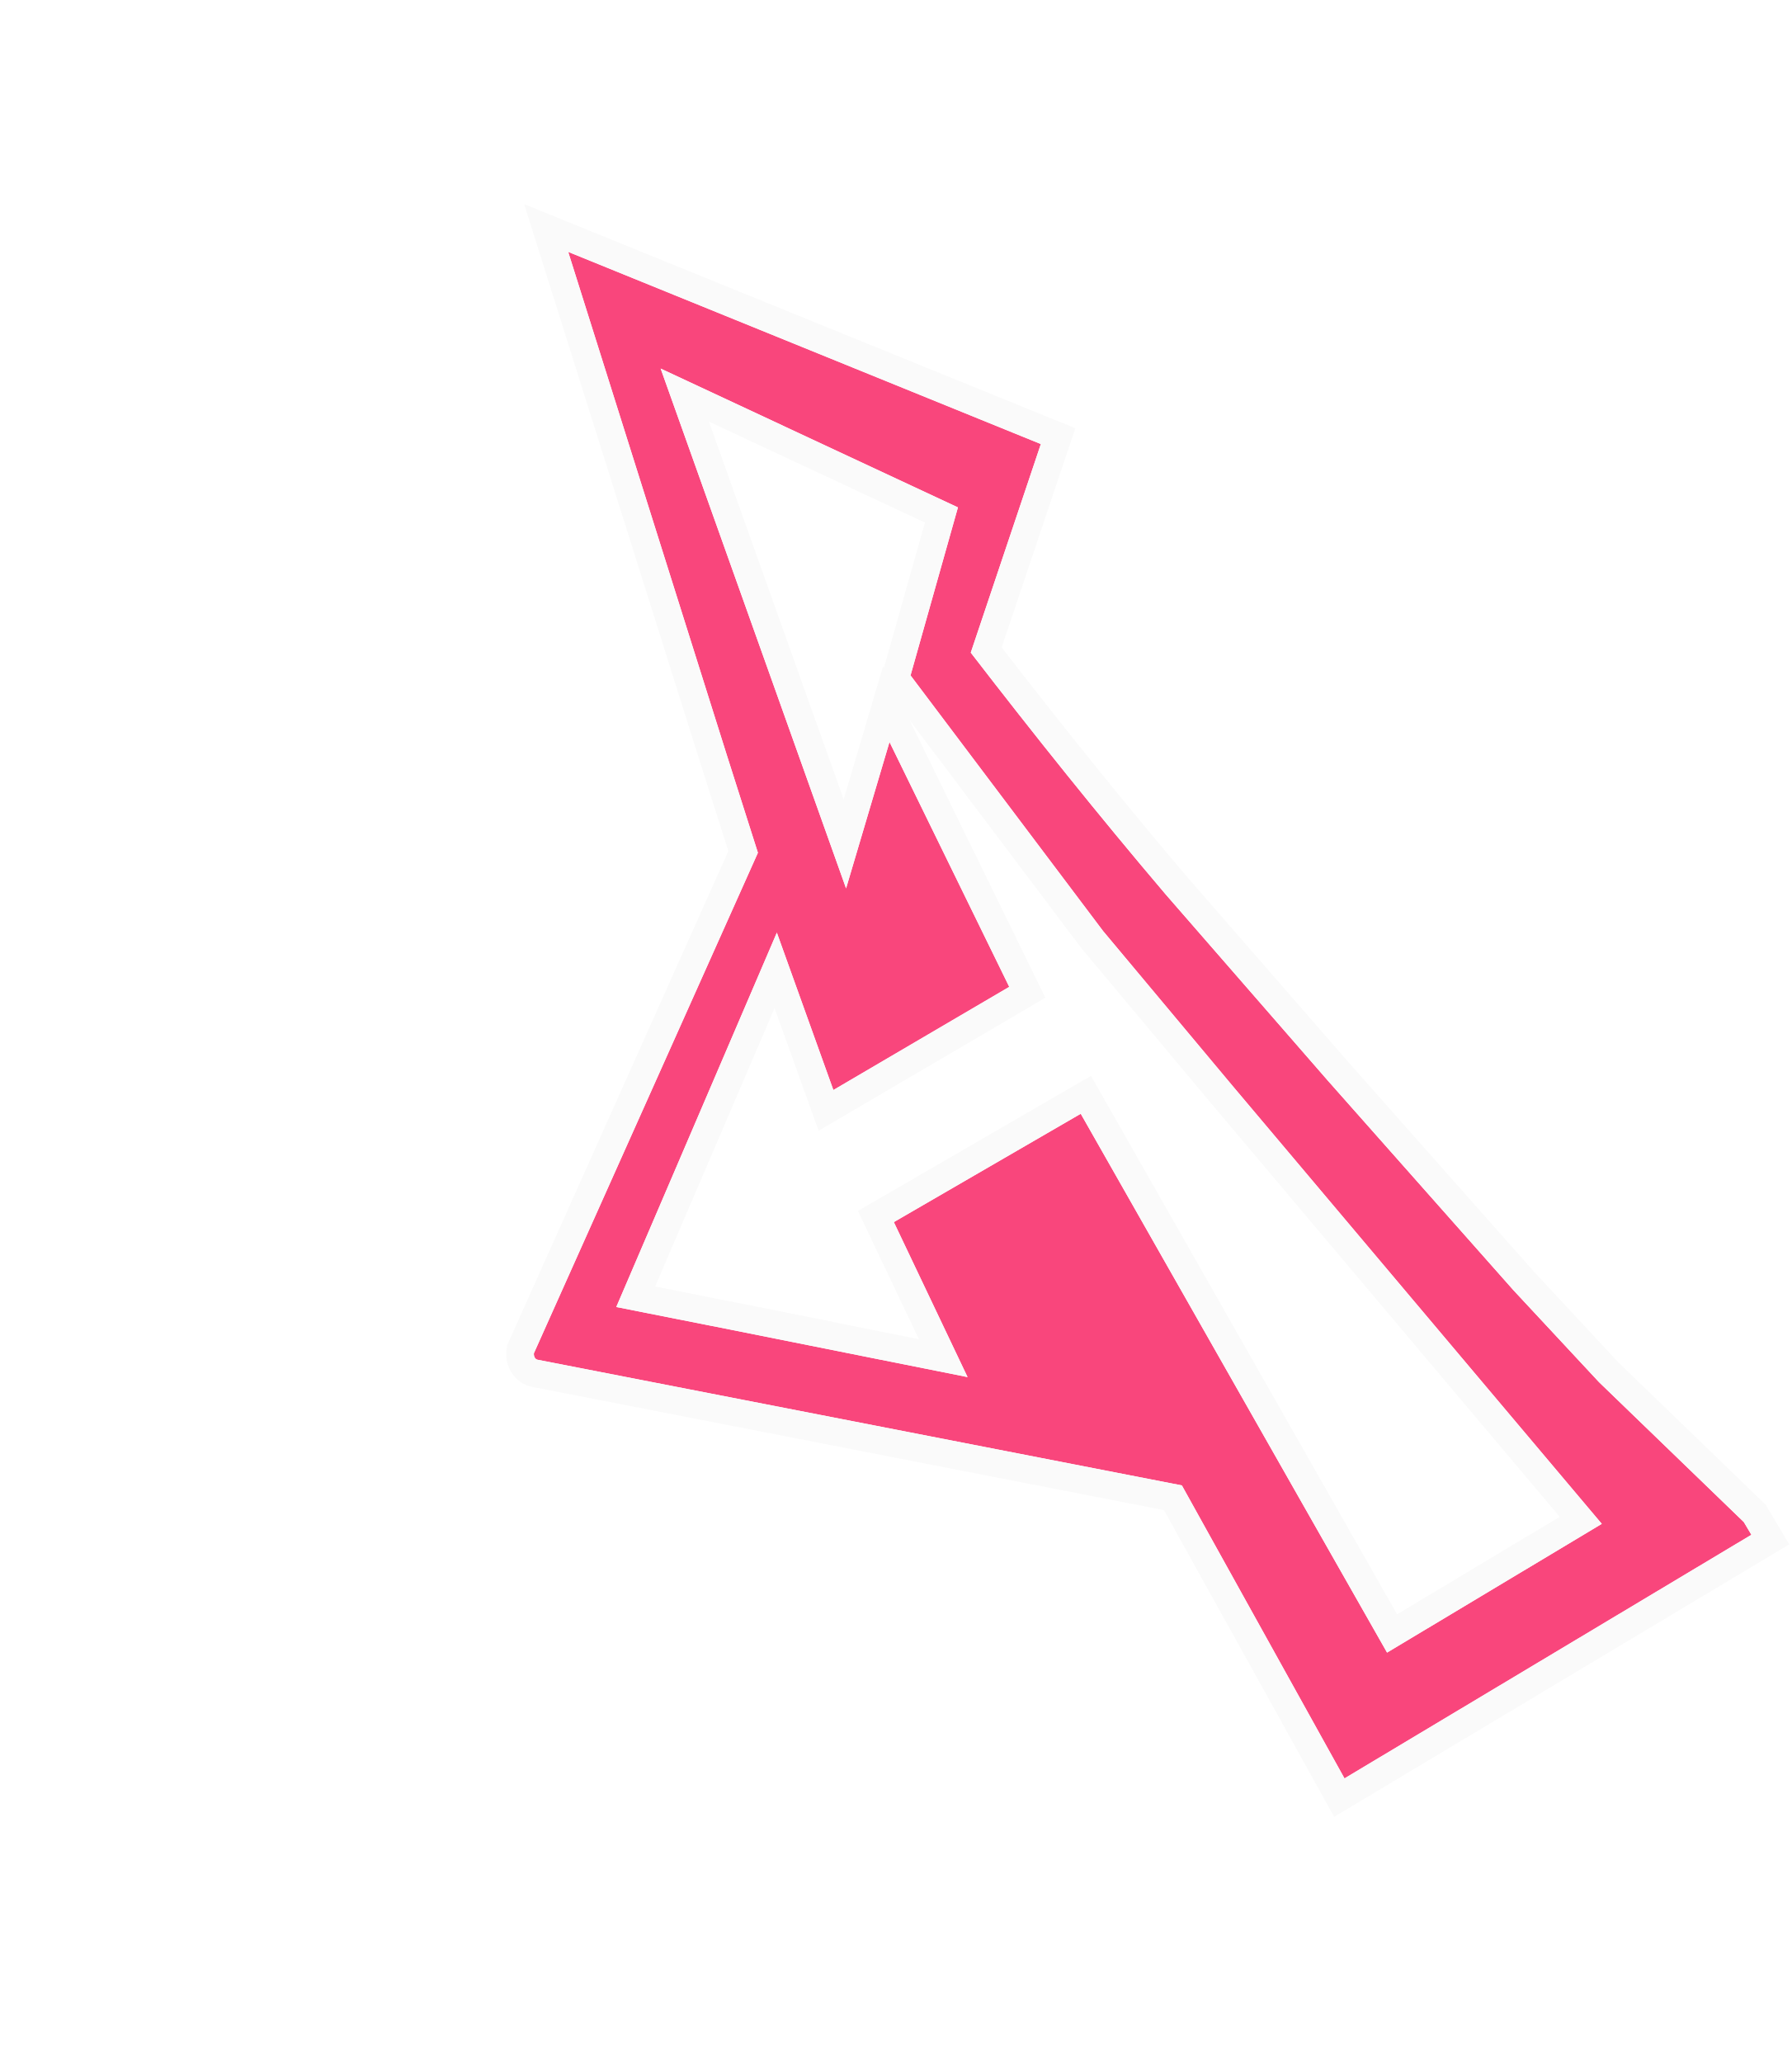
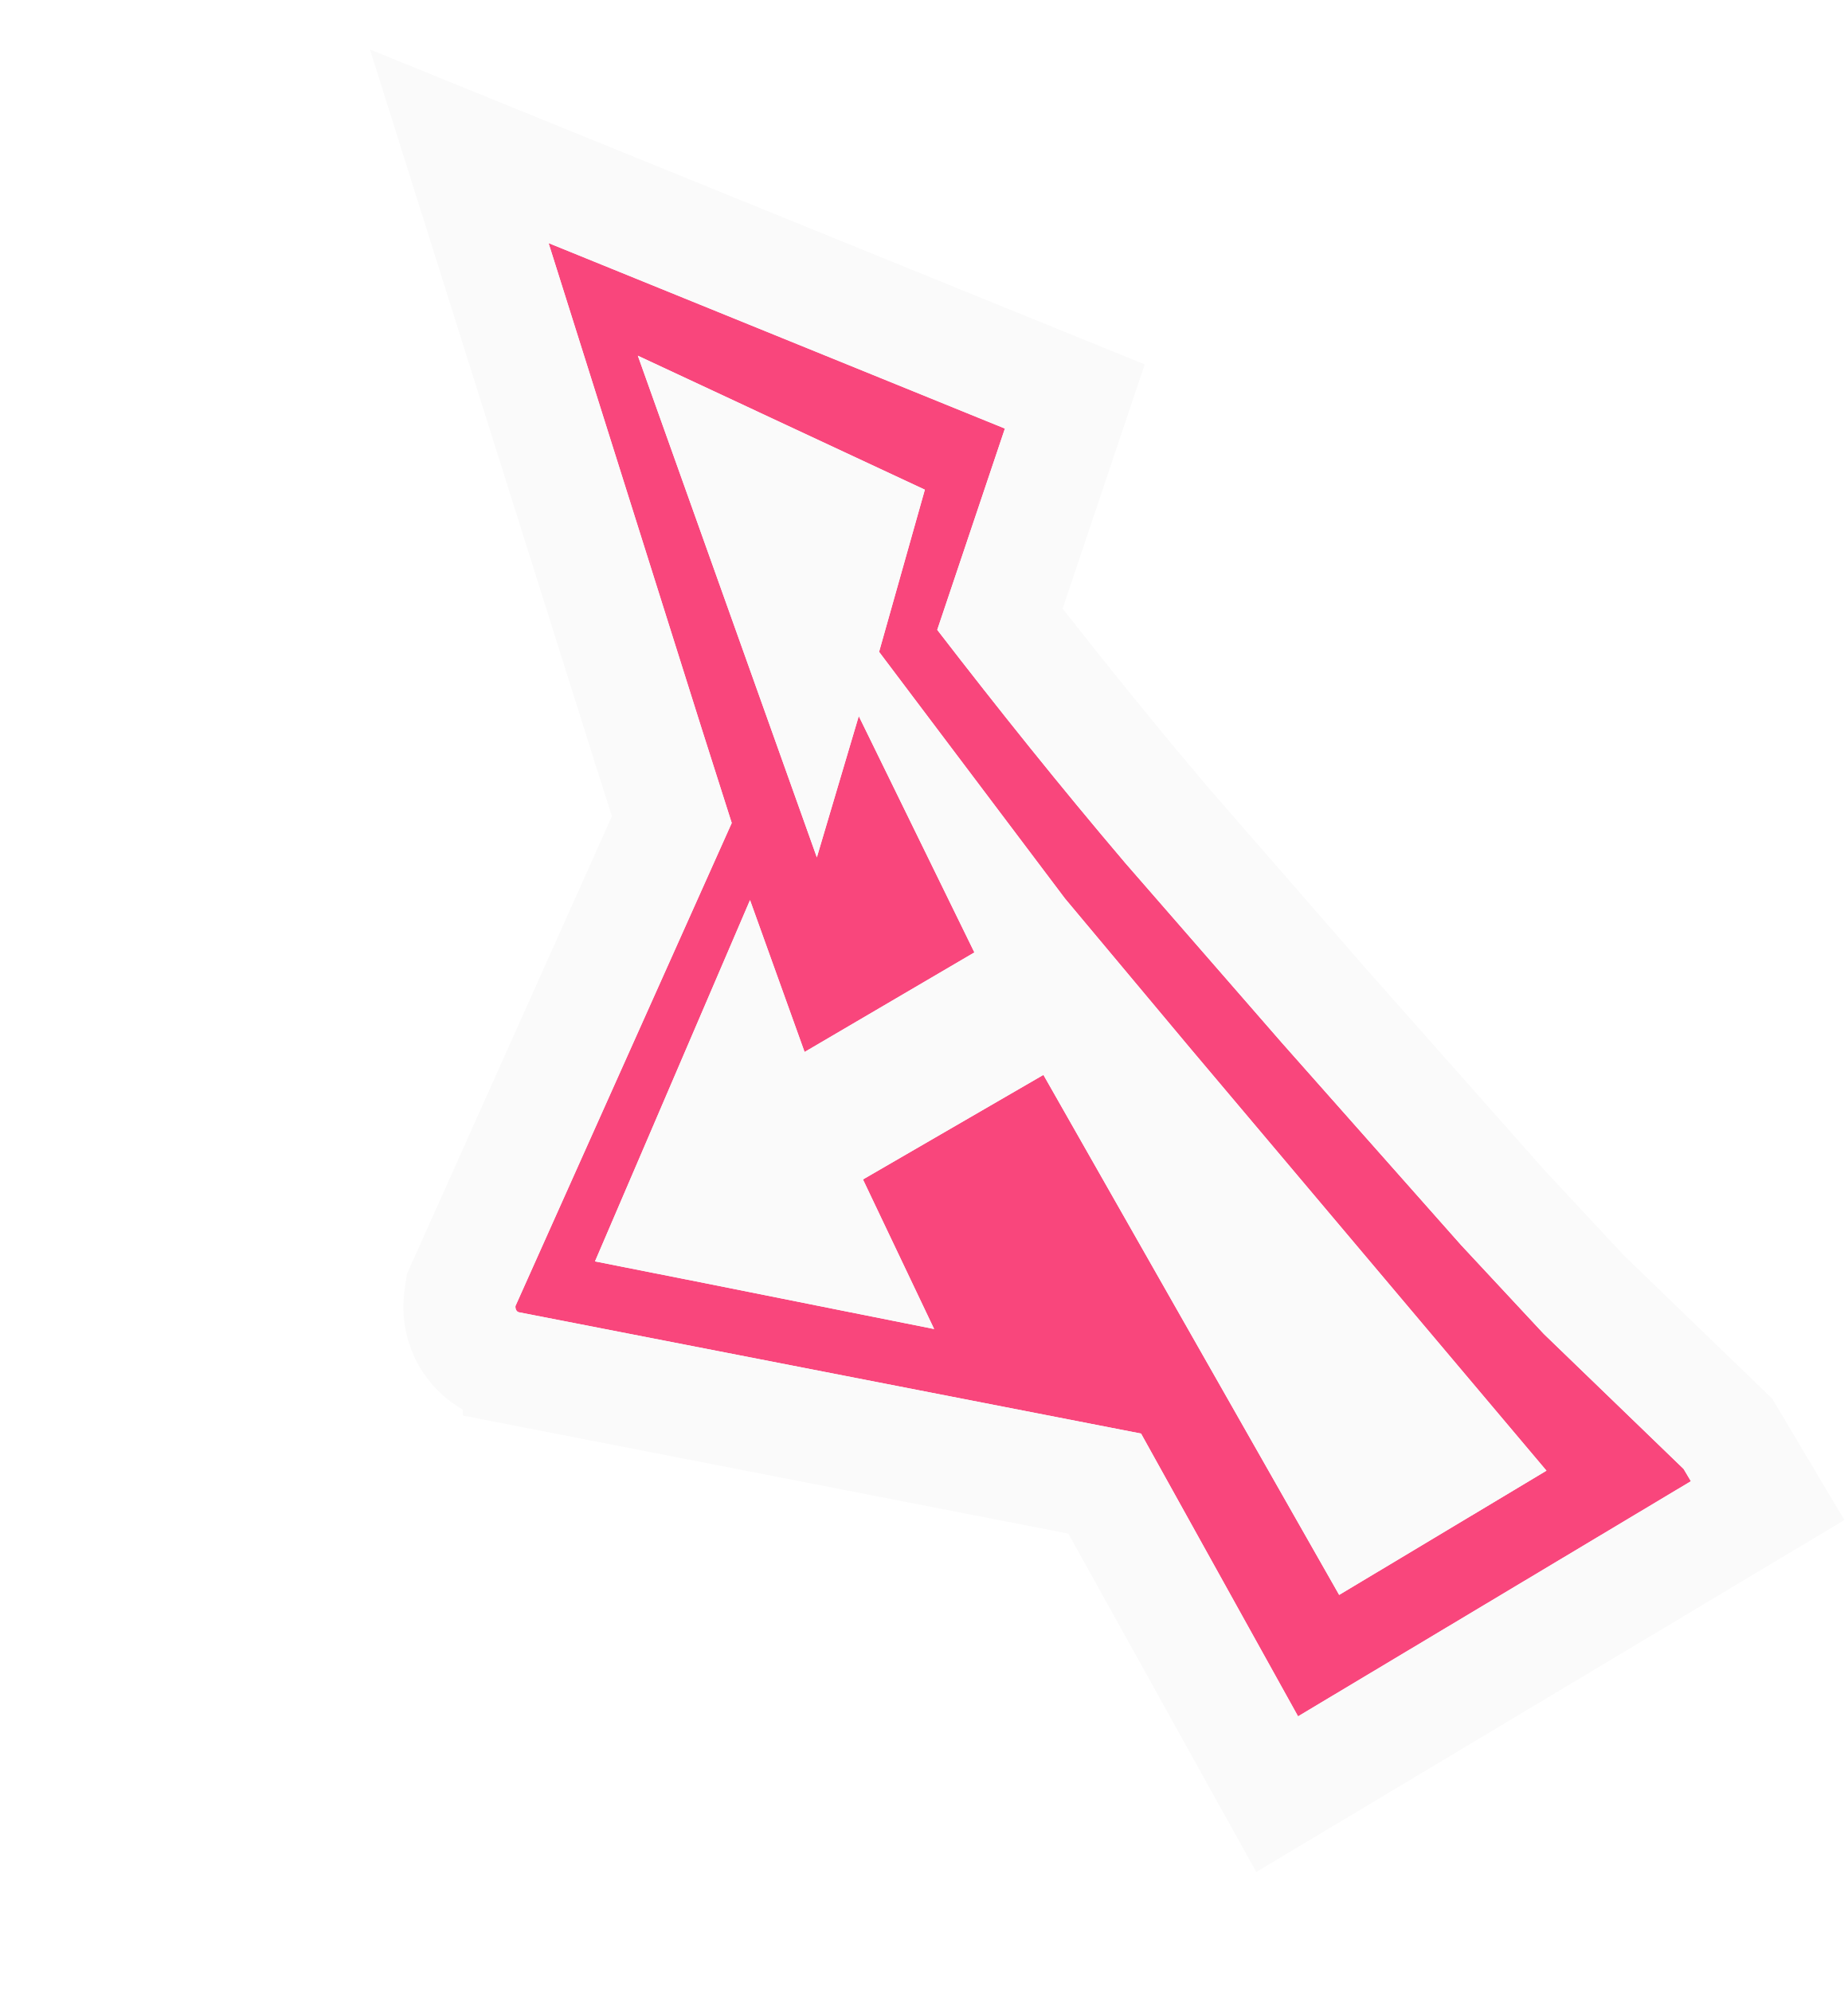
- <svg xmlns="http://www.w3.org/2000/svg" width="324" height="373" fill="none" viewBox="0 0 324 373">
+ <svg xmlns="http://www.w3.org/2000/svg" width="346" height="373" fill="none" viewBox="0 0 346 373">
+   <path fill="#FAFAFA" stroke="#FAFAFA" stroke-width="16" d="m97.8 29.496 99.673 40.518 6.966 2.832-2.395 7.128-11.953 35.565c9.967 12.807 20.08 25.351 30.549 37.676l29.233 33.569 33.425 37.737 15.133 16.256 26.434 25.536.772.745.547.922 4.255 7.159 4.074 6.856-6.842 4.096-82.291 49.26-7.091 4.245-4.012-7.226-28.978-52.2-110.586-21.564v-.001c-5.689-1.11-8.641-5.186-9.824-7.713a14.3 14.3 0 0 1-1.185-8.2v-.003l.103-.667.164-1.061.437-.981.275-.617.004-.008 38.48-85.959-4.024-12.634-.073-.175-.098-.368L87.158 39.313l-5.115-16.222zm197.98 240.867 5.794 6.873 2.7-1.616-20.672-19.97-.153-.147-.145-.156-1.975-2.121zm-113.585-24.814 4.572 9.611 28.491 5.556 3.655.713 1.808 3.257 25.396 45.748 1.591-.952-3.828-6.731-51.41-90.412-20.44 11.845zm73.363 35.257 14.32-8.584-57.035-67.643-.158-.187-.011-.015-1.793-2.144zm-125.836-54.123 4.6.911.014.003.11.022 17.642 3.53-4.169-8.765-3.168-6.66 6.38-3.698 42.15-24.428 3.61-2.093-.248-.295-3.557 2.087-41.005 24.048-8.317 4.877-3.259-9.074-1.095-3.048zm30.949-63.782-6.218 20.956.519 1.446 17.091-10.023-9.378-19.171zm-8.808-44.148.176-.591 4.659-15.703 1.019-3.615-15.547-7.259zm24.753-34.262 1.516.709.112-.334-6.385-2.596z" />
  <path fill="#F9467C" d="m315.351 275.198 1.366 2.298-73.582 44.047-29.408-52.975-116.526-22.723c-.507-.099-.714-.748-.648-1.179l40.507-90.486-5.636-17.697-28.672-90.94 85.472 34.744L175.552 118c11.458 14.866 23.107 29.421 35.253 43.716l29.337 33.689 33.521 37.844 15.498 16.648zM161.64 220.962l33.799-19.59 55.396 97.424 38.83-23.276-66.882-79.321-23.3-27.861-34.824-46.219 8.574-30.379-53.763-25.1 33.532 93.986 7.853-26.469 21.655 44.271-31.806 18.654-10.22-28.458-29.037 67.689 20.45 4.053 43.075 8.62z" />
  <path fill="#FAFAFA" d="m194.461 77.425-13.319 39.631c10.883 14.069 21.939 27.845 33.434 41.375l29.308 33.657 33.484 37.802 15.353 16.493 26.586 25.684 4.255 7.159-82.291 49.261-30.785-55.456-114.242-22.278c-2.325-.454-3.579-2.117-4.11-3.253a6.3 6.3 0 0 1-.523-3.593l.103-.667.275-.617 39.728-88.745L126.66 138l-.002-.007-.002-.007L94.787 36.908zm-63.036 59.058 5.635 17.697-40.506 90.486-.013.171c.002.414.216.922.66 1.009l116.526 22.723 29.409 52.974 73.581-44.047-1.365-2.298-26.191-25.301-15.498-16.649-33.521-37.844-29.337-33.689c-12.146-14.295-23.795-28.85-35.253-43.716l12.672-37.712-85.472-34.744zm41.808-44.743-8.574 30.379 34.824 46.22 23.3 27.86 66.882 79.321-38.83 23.276-55.396-97.424-33.799 19.589 13.332 28.025-43.076-8.619-20.448-4.054 29.036-67.689 10.22 28.458 31.806-18.653-21.655-44.271-7.852 26.468L119.47 66.64zm15.806 88.656-41.004 24.048-7.964-22.175-21.595 50.34 14.393 2.853.009.001 33.292 6.663-11.026-23.179 42.15-24.428 55.358 97.357 29.403-17.624-63.094-74.83-.006-.008-.007-.008-23.301-27.86-.081-.098-.077-.101-31.008-41.154zm-36.475-35.876 7.146-24.083.144.297 7.411-26.262-39.064-18.239z" />
</svg>
